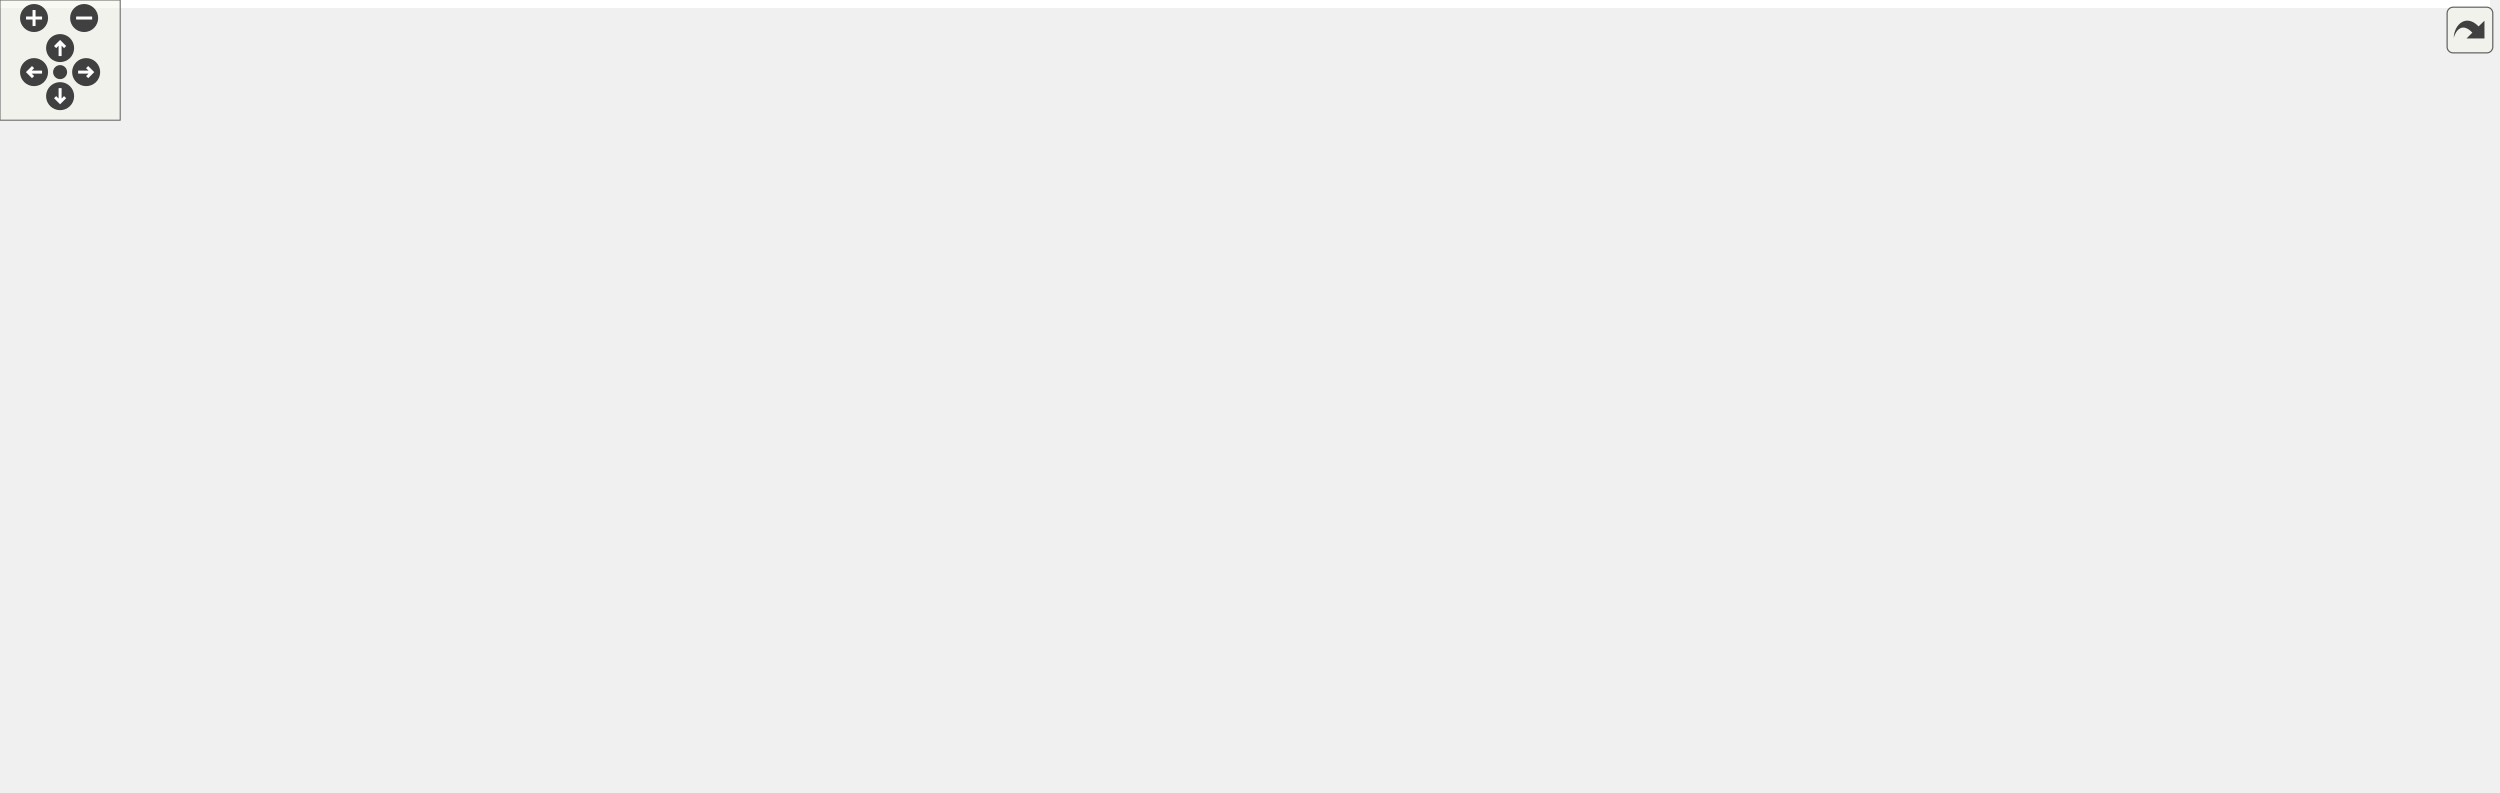
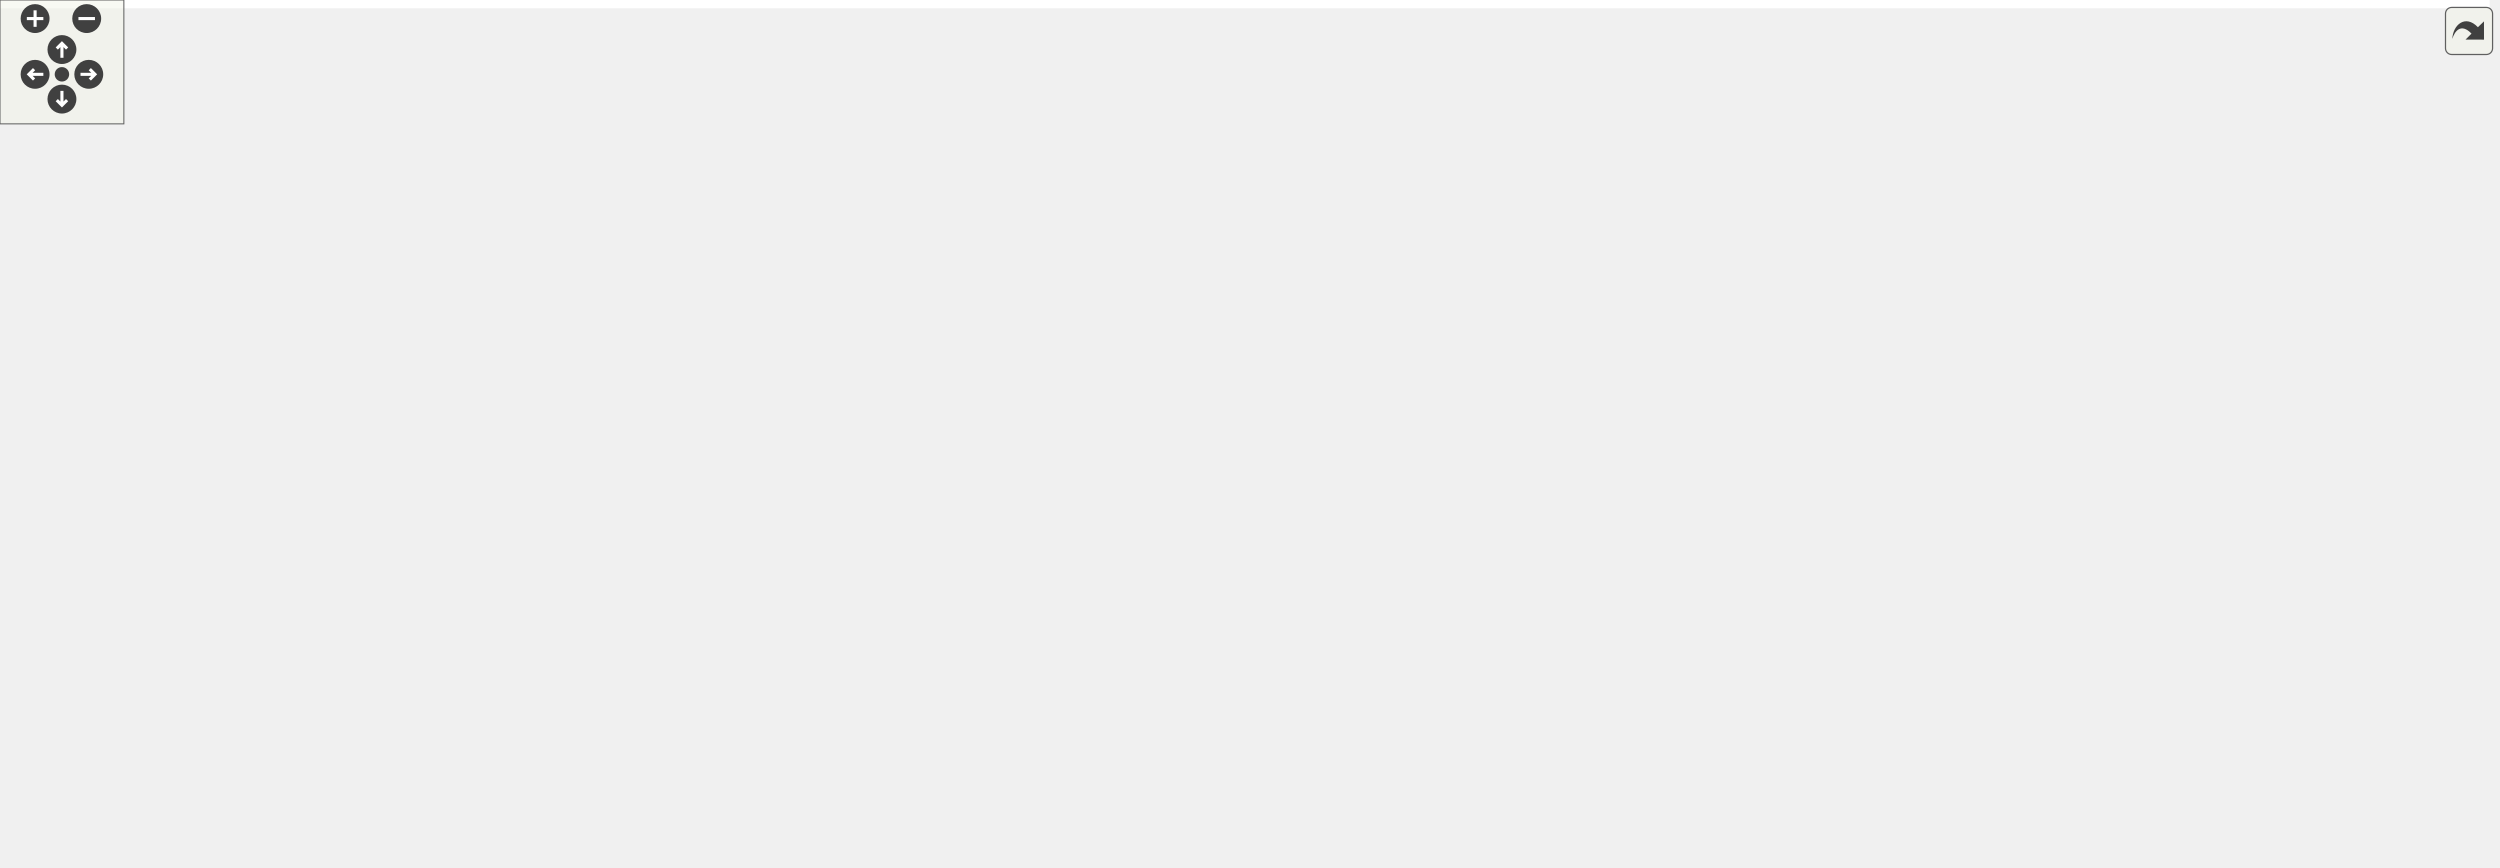
<svg xmlns="http://www.w3.org/2000/svg" xmlns:xlink="http://www.w3.org/1999/xlink" id="main" version="1.1" xml:space="preserve">
  <style type="text/css">
.edge:hover path { stroke: red; }
.edge:hover polygon { stroke: red; fill: red; }
</style>
  <defs>
    <circle id="rim" cx="0" cy="0" r="7" />
    <circle id="rim2" cx="0" cy="0" r="3.5" />
    <g id="zoomPlus">
      <use xlink:href="#rim" fill="#404040">
        <set attributeName="fill" to="#808080" begin="zoomplus.mouseover" end="zoomplus.mouseout" />
      </use>
      <path d="M-4,0h8M0,-4v8" fill="none" stroke="white" stroke-width="1.5" pointer-events="none" />
    </g>
    <g id="zoomMin">
      <use xlink:href="#rim" fill="#404040">
        <set attributeName="fill" to="#808080" begin="zoomminus.mouseover" end="zoomminus.mouseout" />
      </use>
      <path d="M-4,0h8" fill="none" stroke="white" stroke-width="1.5" pointer-events="none" />
    </g>
    <g id="dirArrow">
      <path fill="none" stroke="white" stroke-width="1.5" d="M0,-3.0v7 M-2.5,-0.5L0,-3.0L2.5,-0.5" />
    </g>
    <g id="resetDef">
      <use xlink:href="#rim2" fill="#404040">
        <set attributeName="fill" to="#808080" begin="reset.mouseover" end="reset.mouseout" />
      </use>
    </g>
  </defs>
  <svg id="graph" class="graph">
    <g id="viewport">
-       <polygon fill="white" stroke="transparent" points="-4,4 -4,-334.83 1243,-334.83 1243,4 -4,4" />
+       <polygon fill="white" stroke="transparent" points="-4,4 -4,-359.44 1206,-359.44 1206,4 -4,4" />
      <g id="node1" class="node">
        <g id="a_node1">
          <a xlink:title="Performs XML configuration and holds configured mappings.">
-             <polygon fill="#bfbfbf" stroke="black" points="1090,-97 1090,-127 1239,-127 1239,-97 1090,-97" />
-             <text text-anchor="start" x="1098" y="-115" font-family="Helvetica,sans-Serif" font-size="10.00">precice::mapping::Mapping</text>
-             <text text-anchor="middle" x="1164.5" y="-104" font-family="Helvetica,sans-Serif" font-size="10.00">Configuration</text>
+             <polygon fill="#bfbfbf" stroke="black" points="1053,-97 1053,-127 1202,-127 1202,-97 1053,-97" />
+             <text text-anchor="start" x="1061" y="-115" font-family="Helvetica,sans-Serif" font-size="10.00">precice::mapping::Mapping</text>
+             <text text-anchor="middle" x="1127.5" y="-104" font-family="Helvetica,sans-Serif" font-size="10.00">Configuration</text>
          </a>
        </g>
      </g>
      <g id="node2" class="node">
        <g id="a_node2">
          <a xlink:href="structprecice_1_1xml_1_1XMLTag_1_1Listener.html" target="_top" xlink:title="Callback interface for configuration classes using XMLTag.">
-             <polygon fill="white" stroke="black" points="708,-298 708,-328 827,-328 827,-298 708,-298" />
-             <text text-anchor="start" x="716" y="-316" font-family="Helvetica,sans-Serif" font-size="10.00">precice::xml::XMLTag</text>
-             <text text-anchor="middle" x="767.5" y="-305" font-family="Helvetica,sans-Serif" font-size="10.00">::Listener</text>
+             <polygon fill="white" stroke="black" points="708,-320 708,-350 827,-350 827,-320 708,-320" />
+             <text text-anchor="start" x="716" y="-338" font-family="Helvetica,sans-Serif" font-size="10.00">precice::xml::XMLTag</text>
+             <text text-anchor="middle" x="767.5" y="-327" font-family="Helvetica,sans-Serif" font-size="10.00">::Listener</text>
          </a>
        </g>
      </g>
      <g id="edge1" class="edge">
-         <path fill="none" stroke="midnightblue" d="M837.53,-325.79C903.37,-334.11 1002.51,-336.1 1072,-290 1130.49,-251.19 1153.64,-162.8 1160.81,-127.24" />
-         <polygon fill="midnightblue" stroke="midnightblue" points="837.64,-322.28 827.26,-324.41 836.71,-329.21 837.64,-322.28" />
+         <path fill="none" stroke="midnightblue" d="M837.26,-349.97C895.16,-358.53 977.49,-360.79 1035,-321 1102.26,-274.46 1120.55,-167.01 1125.1,-127.2" />
+         <polygon fill="midnightblue" stroke="midnightblue" points="837.53,-346.47 827.11,-348.37 836.44,-353.38 837.53,-346.47" />
      </g>
      <g id="node3" class="node">
        <g id="a_node3">
          <a xlink:href="classprecice_1_1logging_1_1Logger.html" target="_top" xlink:title="This class provides a lightweight logger.">
-             <polygon fill="white" stroke="black" points="701,-259.5 701,-278.5 834,-278.5 834,-259.5 701,-259.5" />
-             <text text-anchor="middle" x="767.5" y="-266.5" font-family="Helvetica,sans-Serif" font-size="10.00">precice::logging::Logger</text>
+             <polygon fill="white" stroke="black" points="701,-281.5 701,-300.5 834,-300.5 834,-281.5 701,-281.5" />
+             <text text-anchor="middle" x="767.5" y="-288.5" font-family="Helvetica,sans-Serif" font-size="10.00">precice::logging::Logger</text>
          </a>
        </g>
      </g>
      <g id="edge2" class="edge">
-         <path fill="none" stroke="#9a32cd" stroke-dasharray="5,2" d="M844.24,-273.59C921.34,-276.89 1034.69,-277.55 1072,-256 1122.27,-226.96 1149.2,-157.98 1159.06,-127.24" />
-         <polygon fill="#9a32cd" stroke="#9a32cd" points="844.23,-270.08 834.08,-273.13 843.91,-277.08 844.23,-270.08" />
-         <text text-anchor="middle" x="979.5" y="-278" font-family="Helvetica,sans-Serif" font-size="10.00"> _log</text>
+         <path fill="none" stroke="#9a32cd" stroke-dasharray="5,2" d="M819.45,-302.32C876.51,-312.05 969.57,-318.83 1035,-278 1090.98,-243.07 1115.4,-161.03 1123.36,-127.1" />
+         <polygon fill="#9a32cd" stroke="#9a32cd" points="820.03,-298.86 809.57,-300.54 818.8,-305.75 820.03,-298.86" />
+         <text text-anchor="middle" x="961" y="-312" font-family="Helvetica,sans-Serif" font-size="10.00"> _log</text>
      </g>
      <g id="node4" class="node">
        <g id="a_node4">
          <a xlink:title=" ">
-             <polygon fill="white" stroke="#bfbfbf" points="405,-254 405,-284 575,-284 575,-254 405,-254" />
-             <text text-anchor="start" x="413" y="-272" font-family="Helvetica,sans-Serif" font-size="10.00">std::unique_ptr&lt; precice</text>
-             <text text-anchor="middle" x="490" y="-261" font-family="Helvetica,sans-Serif" font-size="10.00">::logging::Logger::LoggerImpl &gt;</text>
+             <polygon fill="white" stroke="#bfbfbf" points="405,-276 405,-306 575,-306 575,-276 405,-276" />
+             <text text-anchor="start" x="413" y="-294" font-family="Helvetica,sans-Serif" font-size="10.00">std::unique_ptr&lt; precice</text>
+             <text text-anchor="middle" x="490" y="-283" font-family="Helvetica,sans-Serif" font-size="10.00">::logging::Logger::LoggerImpl &gt;</text>
          </a>
        </g>
      </g>
      <g id="edge3" class="edge">
-         <path fill="none" stroke="#9a32cd" stroke-dasharray="5,2" d="M585.22,-269C623.25,-269 666.22,-269 700.77,-269" />
-         <polygon fill="#9a32cd" stroke="#9a32cd" points="585.16,-265.5 575.16,-269 585.16,-272.5 585.16,-265.5" />
-         <text text-anchor="middle" x="623.5" y="-272" font-family="Helvetica,sans-Serif" font-size="10.00"> _impl</text>
+         <path fill="none" stroke="#9a32cd" stroke-dasharray="5,2" d="M585.22,-291C623.25,-291 666.22,-291 700.77,-291" />
+         <polygon fill="#9a32cd" stroke="#9a32cd" points="585.16,-287.5 575.16,-291 585.16,-294.5 585.16,-287.5" />
+         <text text-anchor="middle" x="623.5" y="-294" font-family="Helvetica,sans-Serif" font-size="10.00"> _impl</text>
      </g>
      <g id="node5" class="node">
        <g id="a_node5">
          <a xlink:href="classprecice_1_1logging_1_1Logger_1_1LoggerImpl.html" target="_top" xlink:title=" ">
-             <polygon fill="white" stroke="black" points="169.5,-254 169.5,-284 302.5,-284 302.5,-254 169.5,-254" />
-             <text text-anchor="start" x="177.5" y="-272" font-family="Helvetica,sans-Serif" font-size="10.00">precice::logging::Logger</text>
-             <text text-anchor="middle" x="236" y="-261" font-family="Helvetica,sans-Serif" font-size="10.00">::LoggerImpl</text>
+             <polygon fill="white" stroke="black" points="169.5,-276 169.5,-306 302.5,-306 302.5,-276 169.5,-276" />
+             <text text-anchor="start" x="177.5" y="-294" font-family="Helvetica,sans-Serif" font-size="10.00">precice::logging::Logger</text>
+             <text text-anchor="middle" x="236" y="-283" font-family="Helvetica,sans-Serif" font-size="10.00">::LoggerImpl</text>
          </a>
        </g>
      </g>
      <g id="edge4" class="edge">
-         <path fill="none" stroke="#9a32cd" stroke-dasharray="5,2" d="M312.63,-269C341.66,-269 374.97,-269 404.76,-269" />
-         <polygon fill="#9a32cd" stroke="#9a32cd" points="312.55,-265.5 302.55,-269 312.55,-272.5 312.55,-265.5" />
-         <text text-anchor="middle" x="356" y="-272" font-family="Helvetica,sans-Serif" font-size="10.00"> ptr</text>
+         <path fill="none" stroke="#9a32cd" stroke-dasharray="5,2" d="M312.63,-291C341.66,-291 374.97,-291 404.76,-291" />
+         <polygon fill="#9a32cd" stroke="#9a32cd" points="312.55,-287.5 302.55,-291 312.55,-294.5 312.55,-287.5" />
+         <text text-anchor="middle" x="356" y="-294" font-family="Helvetica,sans-Serif" font-size="10.00"> ptr</text>
      </g>
      <g id="node6" class="node">
        <g id="a_node6">
          <a xlink:title=" ">
-             <polygon fill="white" stroke="#bfbfbf" points="0,-254 0,-284 122,-284 122,-254 0,-254" />
-             <text text-anchor="start" x="8" y="-272" font-family="Helvetica,sans-Serif" font-size="10.00">BoostLogger&lt; Logger</text>
-             <text text-anchor="middle" x="61" y="-261" font-family="Helvetica,sans-Serif" font-size="10.00">::LoggerImpl &gt;</text>
+             <polygon fill="white" stroke="#bfbfbf" points="0,-276 0,-306 122,-306 122,-276 0,-276" />
+             <text text-anchor="start" x="8" y="-294" font-family="Helvetica,sans-Serif" font-size="10.00">BoostLogger&lt; Logger</text>
+             <text text-anchor="middle" x="61" y="-283" font-family="Helvetica,sans-Serif" font-size="10.00">::LoggerImpl &gt;</text>
          </a>
        </g>
      </g>
      <g id="edge5" class="edge">
-         <path fill="none" stroke="midnightblue" d="M132.23,-269C144.54,-269 157.3,-269 169.47,-269" />
-         <polygon fill="midnightblue" stroke="midnightblue" points="132.02,-265.5 122.02,-269 132.02,-272.5 132.02,-265.5" />
+         <path fill="none" stroke="midnightblue" d="M132.23,-291C144.54,-291 157.3,-291 169.47,-291" />
+         <polygon fill="midnightblue" stroke="midnightblue" points="132.02,-287.5 122.02,-291 132.02,-294.5 132.02,-287.5" />
      </g>
      <g id="node7" class="node">
        <g id="a_node7">
          <a xlink:title="STL class.">
            <polygon fill="white" stroke="#bfbfbf" points="735,-106.5 735,-125.5 800,-125.5 800,-106.5 735,-106.5" />
            <text text-anchor="middle" x="767.5" y="-113.5" font-family="Helvetica,sans-Serif" font-size="10.00">std::string</text>
          </a>
        </g>
      </g>
      <g id="edge6" class="edge">
-         <path fill="none" stroke="#9a32cd" stroke-dasharray="5,2" d="M810.48,-114.72C833.14,-114.08 861.6,-113.37 887,-113 955.76,-112.01 1034.14,-111.81 1089.85,-111.83" />
-         <polygon fill="#9a32cd" stroke="#9a32cd" points="810.08,-111.23 800.18,-115.01 810.28,-118.22 810.08,-111.23" />
-         <text text-anchor="start" x="887" y="-248" font-family="Helvetica,sans-Serif" font-size="10.00"> VALUE_RBF_CPOLYNOMIAL</text>
-         <text text-anchor="middle" x="979.5" y="-237" font-family="Helvetica,sans-Serif" font-size="10.00">_C6</text>
-         <text text-anchor="start" x="887" y="-226" font-family="Helvetica,sans-Serif" font-size="10.00">VALUE_SCALED_CONSISTENT</text>
-         <text text-anchor="middle" x="979.5" y="-215" font-family="Helvetica,sans-Serif" font-size="10.00">_VOLUME</text>
-         <text text-anchor="middle" x="979.5" y="-204" font-family="Helvetica,sans-Serif" font-size="10.00">VALUE_TIMING_ON_ADVANCE</text>
-         <text text-anchor="middle" x="979.5" y="-193" font-family="Helvetica,sans-Serif" font-size="10.00">VALUE_RBF_MULTIQUADRICS</text>
-         <text text-anchor="middle" x="979.5" y="-182" font-family="Helvetica,sans-Serif" font-size="10.00">VALUE_WRITE</text>
-         <text text-anchor="middle" x="979.5" y="-171" font-family="Helvetica,sans-Serif" font-size="10.00">VALUE_LINEAR_CELL_INTERPOLATION</text>
-         <text text-anchor="middle" x="979.5" y="-160" font-family="Helvetica,sans-Serif" font-size="10.00">VALUE_CONSISTENT</text>
-         <text text-anchor="middle" x="979.5" y="-149" font-family="Helvetica,sans-Serif" font-size="10.00">VALUE_READ</text>
-         <text text-anchor="middle" x="979.5" y="-138" font-family="Helvetica,sans-Serif" font-size="10.00">VALUE_TIMING_INITIAL</text>
-         <text text-anchor="middle" x="979.5" y="-127" font-family="Helvetica,sans-Serif" font-size="10.00">VALUE_RBF_VOLUME_SPLINES</text>
-         <text text-anchor="middle" x="979.5" y="-116" font-family="Helvetica,sans-Serif" font-size="10.00">...</text>
+         <path fill="none" stroke="#9a32cd" stroke-dasharray="5,2" d="M810.48,-114.72C833.14,-114.09 861.6,-113.37 887,-113 942.61,-112.18 1005.48,-111.94 1052.86,-111.91" />
+         <polygon fill="#9a32cd" stroke="#9a32cd" points="810.08,-111.23 800.18,-115.02 810.28,-118.23 810.08,-111.23" />
+         <text text-anchor="start" x="887" y="-270" font-family="Helvetica,sans-Serif" font-size="10.00"> VALUE_RBF_CPOLYNOMIAL</text>
+         <text text-anchor="middle" x="961" y="-259" font-family="Helvetica,sans-Serif" font-size="10.00">_C6</text>
+         <text text-anchor="start" x="887" y="-248" font-family="Helvetica,sans-Serif" font-size="10.00">VALUE_SCALED_CONSISTENT</text>
+         <text text-anchor="middle" x="961" y="-237" font-family="Helvetica,sans-Serif" font-size="10.00">_VOLUME</text>
+         <text text-anchor="middle" x="961" y="-226" font-family="Helvetica,sans-Serif" font-size="10.00">VALUE_RBF_MULTIQUADRICS</text>
+         <text text-anchor="middle" x="961" y="-215" font-family="Helvetica,sans-Serif" font-size="10.00">VALUE_WRITE</text>
+         <text text-anchor="start" x="887" y="-204" font-family="Helvetica,sans-Serif" font-size="10.00">VALUE_LINEAR_CELL</text>
+         <text text-anchor="middle" x="961" y="-193" font-family="Helvetica,sans-Serif" font-size="10.00">_INTERPOLATION</text>
+         <text text-anchor="middle" x="961" y="-182" font-family="Helvetica,sans-Serif" font-size="10.00">VALUE_CONSISTENT</text>
+         <text text-anchor="middle" x="961" y="-171" font-family="Helvetica,sans-Serif" font-size="10.00">VALUE_READ</text>
+         <text text-anchor="start" x="887" y="-160" font-family="Helvetica,sans-Serif" font-size="10.00">VALUE_RBF_VOLUME</text>
+         <text text-anchor="middle" x="961" y="-149" font-family="Helvetica,sans-Serif" font-size="10.00">_SPLINES</text>
+         <text text-anchor="middle" x="961" y="-138" font-family="Helvetica,sans-Serif" font-size="10.00">VALUE_NEAREST_PROJECTION</text>
+         <text text-anchor="middle" x="961" y="-127" font-family="Helvetica,sans-Serif" font-size="10.00">ATTR_Z_DEAD</text>
+         <text text-anchor="middle" x="961" y="-116" font-family="Helvetica,sans-Serif" font-size="10.00">...</text>
      </g>
      <g id="node8" class="node">
        <g id="a_node8">
          <a xlink:title="STL class.">
            <polygon fill="white" stroke="#bfbfbf" points="438,-101 438,-131 542,-131 542,-101 438,-101" />
            <text text-anchor="start" x="446" y="-119" font-family="Helvetica,sans-Serif" font-size="10.00">std::basic_string&lt;</text>
            <text text-anchor="middle" x="490" y="-108" font-family="Helvetica,sans-Serif" font-size="10.00"> char &gt;</text>
          </a>
        </g>
      </g>
      <g id="edge7" class="edge">
        <path fill="none" stroke="midnightblue" d="M552.42,-116C608.96,-116 690.57,-116 734.91,-116" />
        <polygon fill="midnightblue" stroke="midnightblue" points="552.17,-112.5 542.17,-116 552.17,-119.5 552.17,-112.5" />
      </g>
      <g id="node9" class="node">
        <g id="a_node9">
          <a xlink:title=" ">
            <polygon fill="white" stroke="#bfbfbf" points="666,-68.5 666,-87.5 869,-87.5 869,-68.5 666,-68.5" />
            <text text-anchor="middle" x="767.5" y="-75.5" font-family="Helvetica,sans-Serif" font-size="10.00">std::shared_ptr&lt; MeshConfiguration &gt;</text>
          </a>
        </g>
      </g>
      <g id="edge8" class="edge">
-         <path fill="none" stroke="#9a32cd" stroke-dasharray="5,2" d="M879.45,-81.55C937.03,-84.15 1008.45,-88.58 1072,-96 1077.77,-96.67 1083.72,-97.47 1089.7,-98.35" />
-         <polygon fill="#9a32cd" stroke="#9a32cd" points="879.37,-78.04 869.23,-81.1 879.06,-85.03 879.37,-78.04" />
-         <text text-anchor="middle" x="979.5" y="-99" font-family="Helvetica,sans-Serif" font-size="10.00"> _meshConfig</text>
+         <path fill="none" stroke="#9a32cd" stroke-dasharray="5,2" d="M879.13,-82.85C927.15,-85.63 983.96,-89.83 1035,-96 1040.76,-96.7 1046.72,-97.51 1052.69,-98.4" />
+         <polygon fill="#9a32cd" stroke="#9a32cd" points="879.21,-79.35 869.03,-82.28 878.81,-86.34 879.21,-79.35" />
+         <text text-anchor="middle" x="961" y="-99" font-family="Helvetica,sans-Serif" font-size="10.00"> _meshConfig</text>
      </g>
      <g id="node10" class="node">
        <g id="a_node10">
          <a xlink:title=" ">
            <polygon fill="white" stroke="#bfbfbf" points="678,-8.5 678,-49.5 857,-49.5 857,-8.5 678,-8.5" />
            <text text-anchor="start" x="686" y="-37.5" font-family="Helvetica,sans-Serif" font-size="10.00">std::vector&lt; precice</text>
            <text text-anchor="start" x="686" y="-26.5" font-family="Helvetica,sans-Serif" font-size="10.00">::mapping::MappingConfiguration</text>
            <text text-anchor="middle" x="767.5" y="-15.5" font-family="Helvetica,sans-Serif" font-size="10.00">::ConfiguredMapping &gt;</text>
          </a>
        </g>
      </g>
      <g id="edge9" class="edge">
-         <path fill="none" stroke="#9a32cd" stroke-dasharray="5,2" d="M867.35,-33.07C927.53,-37.58 1005.39,-47.07 1072,-67 1095.57,-74.06 1120.52,-86.72 1138.4,-96.81" />
-         <polygon fill="#9a32cd" stroke="#9a32cd" points="867.31,-29.56 857.09,-32.34 866.81,-36.54 867.31,-29.56" />
-         <text text-anchor="middle" x="979.5" y="-70" font-family="Helvetica,sans-Serif" font-size="10.00"> _mappings</text>
+         <path fill="none" stroke="#9a32cd" stroke-dasharray="5,2" d="M867.31,-36.27C918.22,-41.81 980.82,-51.43 1035,-68 1058.09,-75.06 1082.67,-87.17 1100.54,-96.89" />
+         <polygon fill="#9a32cd" stroke="#9a32cd" points="867.61,-32.78 857.29,-35.22 866.87,-39.74 867.61,-32.78" />
+         <text text-anchor="middle" x="961" y="-71" font-family="Helvetica,sans-Serif" font-size="10.00"> _mappings</text>
      </g>
      <g id="node11" class="node">
        <g id="a_node11">
          <a xlink:href="structprecice_1_1mapping_1_1MappingConfiguration_1_1ConfiguredMapping.html" target="_top" xlink:title="Configuration data for one mapping.">
            <polygon fill="white" stroke="black" points="399,-14 399,-44 581,-44 581,-14 399,-14" />
            <text text-anchor="start" x="407" y="-32" font-family="Helvetica,sans-Serif" font-size="10.00">precice::mapping::Mapping</text>
            <text text-anchor="middle" x="490" y="-21" font-family="Helvetica,sans-Serif" font-size="10.00">Configuration::ConfiguredMapping</text>
          </a>
        </g>
      </g>
      <g id="edge10" class="edge">
        <path fill="none" stroke="#9a32cd" stroke-dasharray="5,2" d="M591.53,-29C619.84,-29 650.41,-29 677.97,-29" />
        <polygon fill="#9a32cd" stroke="#9a32cd" points="591.21,-25.5 581.21,-29 591.21,-32.5 591.21,-25.5" />
        <text text-anchor="middle" x="623.5" y="-32" font-family="Helvetica,sans-Serif" font-size="10.00"> elements</text>
      </g>
      <g id="node12" class="node">
        <g id="a_node12">
          <a xlink:title=" ">
            <polygon fill="white" stroke="#bfbfbf" points="167,-38.5 167,-57.5 305,-57.5 305,-38.5 167,-38.5" />
            <text text-anchor="middle" x="236" y="-45.5" font-family="Helvetica,sans-Serif" font-size="10.00">std::shared_ptr&lt; Mesh &gt;</text>
          </a>
        </g>
      </g>
      <g id="edge11" class="edge">
        <path fill="none" stroke="#9a32cd" stroke-dasharray="5,2" d="M315.19,-42.1C341.72,-40.1 371.58,-37.85 398.96,-35.79" />
        <polygon fill="#9a32cd" stroke="#9a32cd" points="314.9,-38.62 305.19,-42.86 315.43,-45.6 314.9,-38.62" />
        <text text-anchor="middle" x="356" y="-55" font-family="Helvetica,sans-Serif" font-size="10.00"> toMesh</text>
        <text text-anchor="middle" x="356" y="-44" font-family="Helvetica,sans-Serif" font-size="10.00">fromMesh</text>
      </g>
      <g id="node13" class="node">
        <g id="a_node13">
          <a xlink:title=" ">
            <polygon fill="white" stroke="#bfbfbf" points="159,-0.5 159,-19.5 313,-19.5 313,-0.5 159,-0.5" />
            <text text-anchor="middle" x="236" y="-7.5" font-family="Helvetica,sans-Serif" font-size="10.00">std::shared_ptr&lt; Mapping &gt;</text>
          </a>
        </g>
      </g>
      <g id="edge12" class="edge">
        <path fill="none" stroke="#9a32cd" stroke-dasharray="5,2" d="M323.55,-16.53C347.84,-18.36 374.29,-20.35 398.78,-22.2" />
        <polygon fill="#9a32cd" stroke="#9a32cd" points="323.53,-13.01 313.29,-15.75 323,-19.99 323.53,-13.01" />
        <text text-anchor="middle" x="356" y="-24" font-family="Helvetica,sans-Serif" font-size="10.00"> mapping</text>
      </g>
    </g>
  </svg>
  <g id="navigator" transform="translate(0 0)" fill="#404254">
    <rect fill="#f2f5e9" fill-opacity="0.5" stroke="#606060" stroke-width=".5" x="0" y="0" width="60" height="60" />
    <use id="zoomplus" xlink:href="#zoomPlus" x="17" y="9" />
    <use id="zoomminus" xlink:href="#zoomMin" x="42" y="9" />
    <use id="reset" xlink:href="#resetDef" x="30" y="36" />
    <g id="arrowUp" xlink:href="#dirArrow" transform="translate(30 24)">
      <use xlink:href="#rim" fill="#404040">
        <set attributeName="fill" to="#808080" begin="arrowUp.mouseover" end="arrowUp.mouseout" />
      </use>
      <path fill="none" stroke="white" stroke-width="1.5" d="M0,-3.0v7 M-2.5,-0.5L0,-3.0L2.5,-0.5" />
    </g>
    <g id="arrowRight" xlink:href="#dirArrow" transform="rotate(90) translate(36 -43)">
      <use xlink:href="#rim" fill="#404040">
        <set attributeName="fill" to="#808080" begin="arrowRight.mouseover" end="arrowRight.mouseout" />
      </use>
      <path fill="none" stroke="white" stroke-width="1.5" d="M0,-3.0v7 M-2.5,-0.5L0,-3.0L2.5,-0.5" />
    </g>
    <g id="arrowDown" xlink:href="#dirArrow" transform="rotate(180) translate(-30 -48)">
      <use xlink:href="#rim" fill="#404040">
        <set attributeName="fill" to="#808080" begin="arrowDown.mouseover" end="arrowDown.mouseout" />
      </use>
      <path fill="none" stroke="white" stroke-width="1.5" d="M0,-3.0v7 M-2.5,-0.5L0,-3.0L2.5,-0.5" />
    </g>
    <g id="arrowLeft" xlink:href="#dirArrow" transform="rotate(270) translate(-36 17)">
      <use xlink:href="#rim" fill="#404040">
        <set attributeName="fill" to="#808080" begin="arrowLeft.mouseover" end="arrowLeft.mouseout" />
      </use>
      <path fill="none" stroke="white" stroke-width="1.5" d="M0,-3.0v7 M-2.5,-0.5L0,-3.0L2.5,-0.5" />
    </g>
  </g>
  <svg viewBox="0 0 15 15" width="100%" height="30px" preserveAspectRatio="xMaxYMin meet">
    <g id="arrow_out" transform="scale(0.3 0.3)">
      <a xlink:href="classprecice_1_1mapping_1_1MappingConfiguration__coll__graph_org.svg" target="_base">
        <rect id="button" ry="5" rx="5" y="6" x="6" height="38" width="38" fill="#f2f5e9" fill-opacity="0.5" stroke="#606060" stroke-width="1.0" />
        <path id="arrow" d="M 11.5,31.437 C 11.94,20.098 22.043,11.323 32.159,21.979 L 37.069,17.246 C 37.069,17.246 37.088,32 37.088,32 L 22.16,31.978 C 22.16,31.978 26.998,27.14 26.998,27.14 C 18.529,18.264 13.292,25.23 11.5,31.437 z" style="fill:#404040;" />
      </a>
    </g>
  </svg>
</svg>
